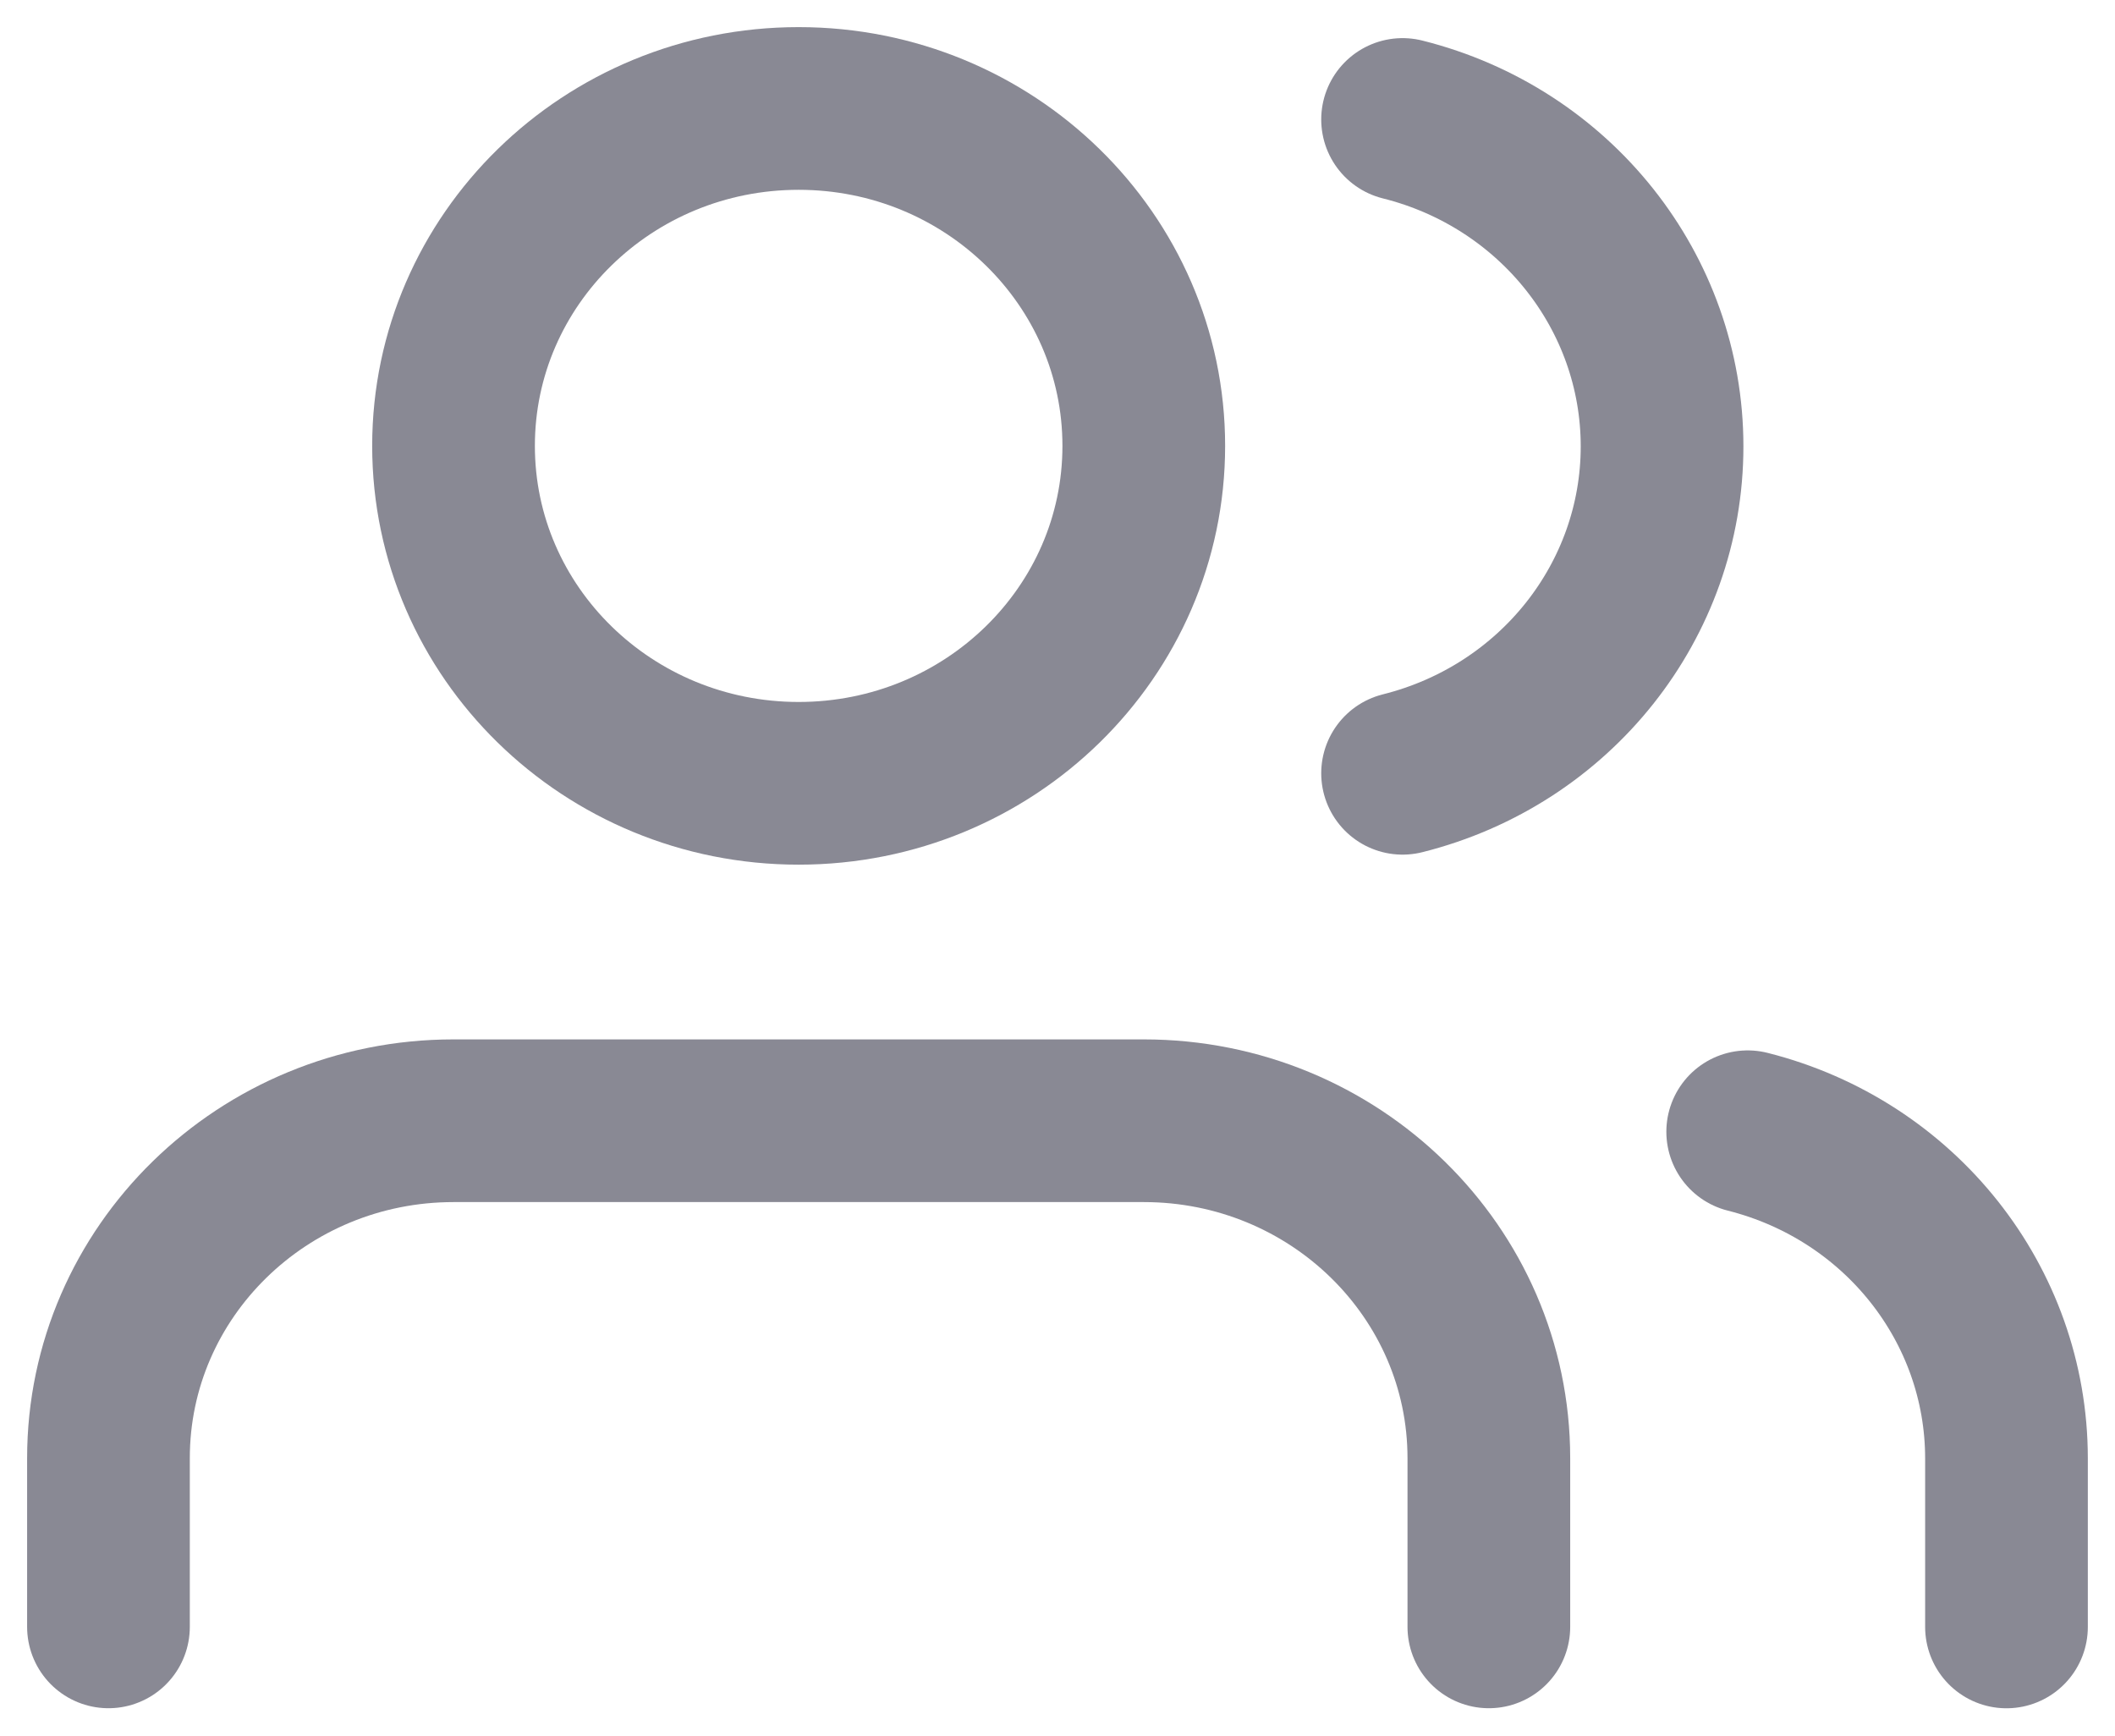
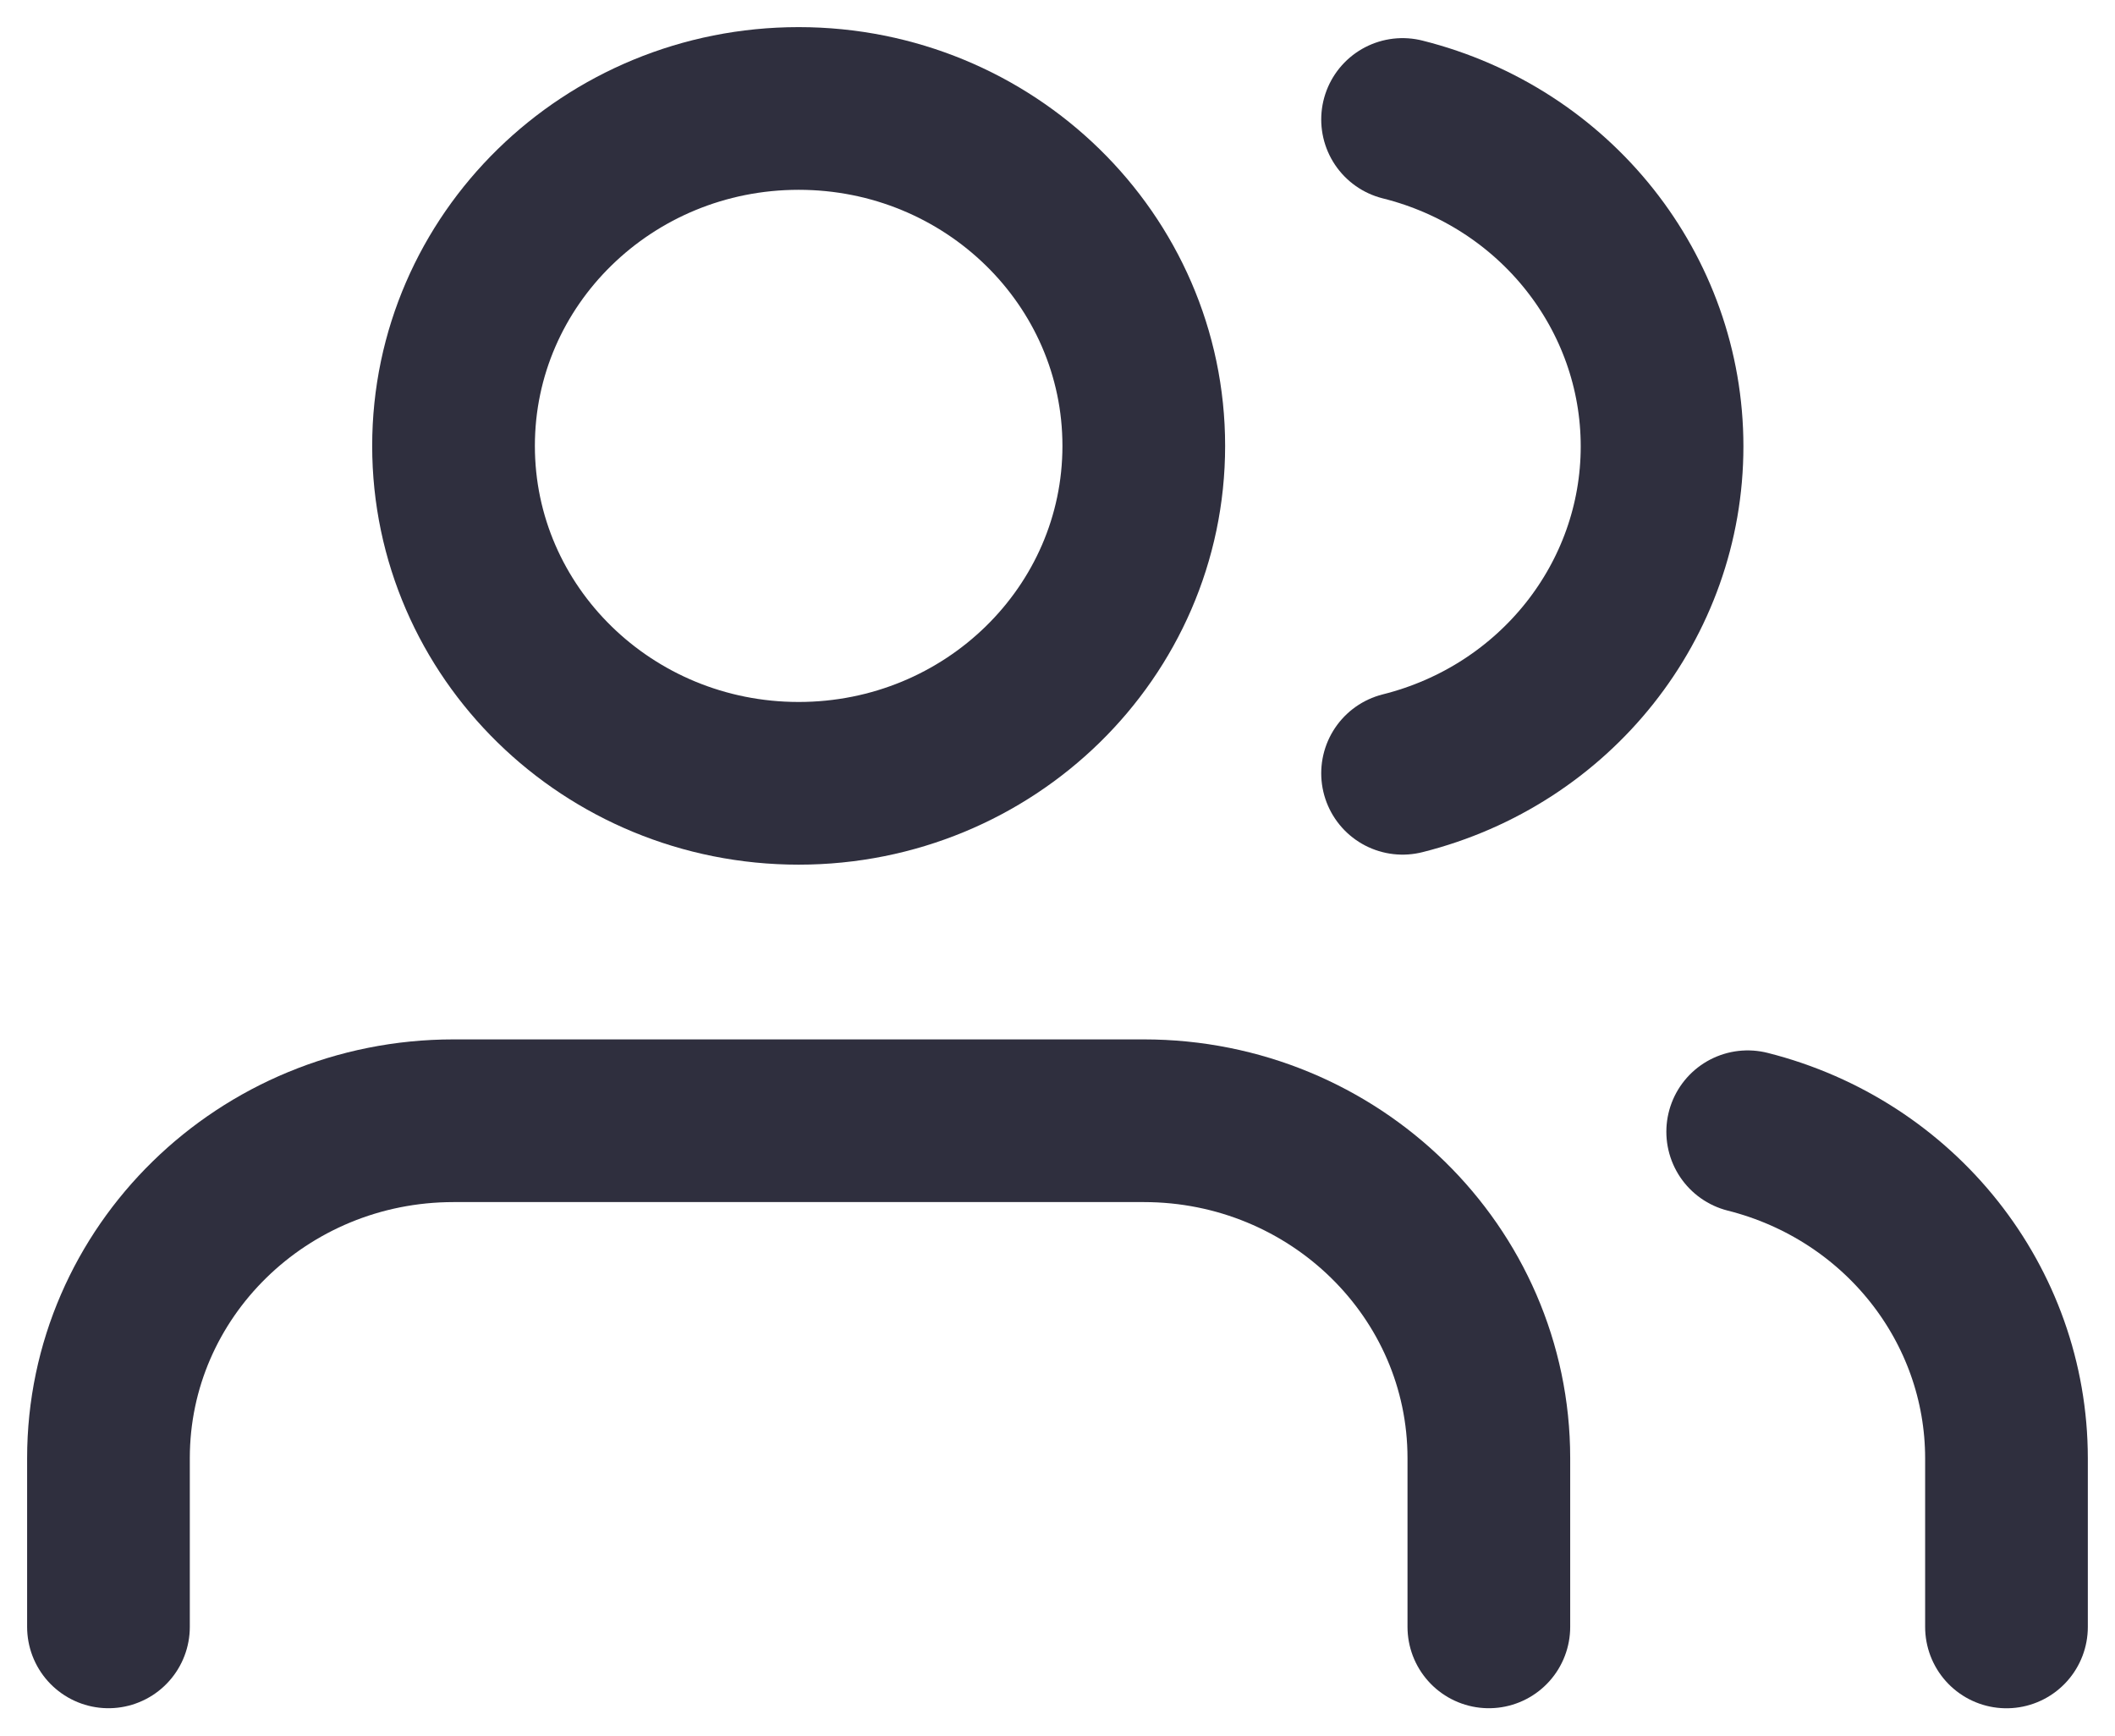
<svg xmlns="http://www.w3.org/2000/svg" width="39" height="32" viewBox="0 0 39 32" fill="none">
-   <path d="M27.454 29.999V26.888C27.454 23.452 24.605 20.666 21.091 20.666H8.364C4.849 20.666 2 23.452 2 26.888V29.999" stroke="#898994" stroke-width="3" stroke-linecap="round" stroke-linejoin="round" />
-   <ellipse cx="14.727" cy="8.222" rx="6.364" ry="6.222" stroke="#898994" stroke-width="3" stroke-linecap="round" stroke-linejoin="round" />
-   <path d="M36.999 30V26.889C36.997 24.053 35.035 21.578 32.227 20.869" stroke="#898994" stroke-width="3" stroke-linecap="round" stroke-linejoin="round" />
-   <path d="M25.863 2.203C28.679 2.908 30.648 5.389 30.648 8.231C30.648 11.073 28.679 13.554 25.863 14.259" stroke="#898994" stroke-width="3" stroke-linecap="round" stroke-linejoin="round" />
+   <path d="M27.454 29.999V26.888C27.454 23.452 24.605 20.666 21.091 20.666H8.364C4.849 20.666 2 23.452 2 26.888V29.999" stroke="#2F2F3E" stroke-width="3" stroke-linecap="round" stroke-linejoin="round" />
+   <ellipse cx="14.727" cy="8.222" rx="6.364" ry="6.222" stroke="#2F2F3E" stroke-width="3" stroke-linecap="round" stroke-linejoin="round" />
+   <path d="M36.999 30V26.889C36.997 24.053 35.035 21.578 32.227 20.869" stroke="#2F2F3E" stroke-width="3" stroke-linecap="round" stroke-linejoin="round" />
+   <path d="M25.863 2.203C28.679 2.908 30.648 5.389 30.648 8.231C30.648 11.073 28.679 13.554 25.863 14.259" stroke="#2F2F3E" stroke-width="3" stroke-linecap="round" stroke-linejoin="round" />
</svg>
